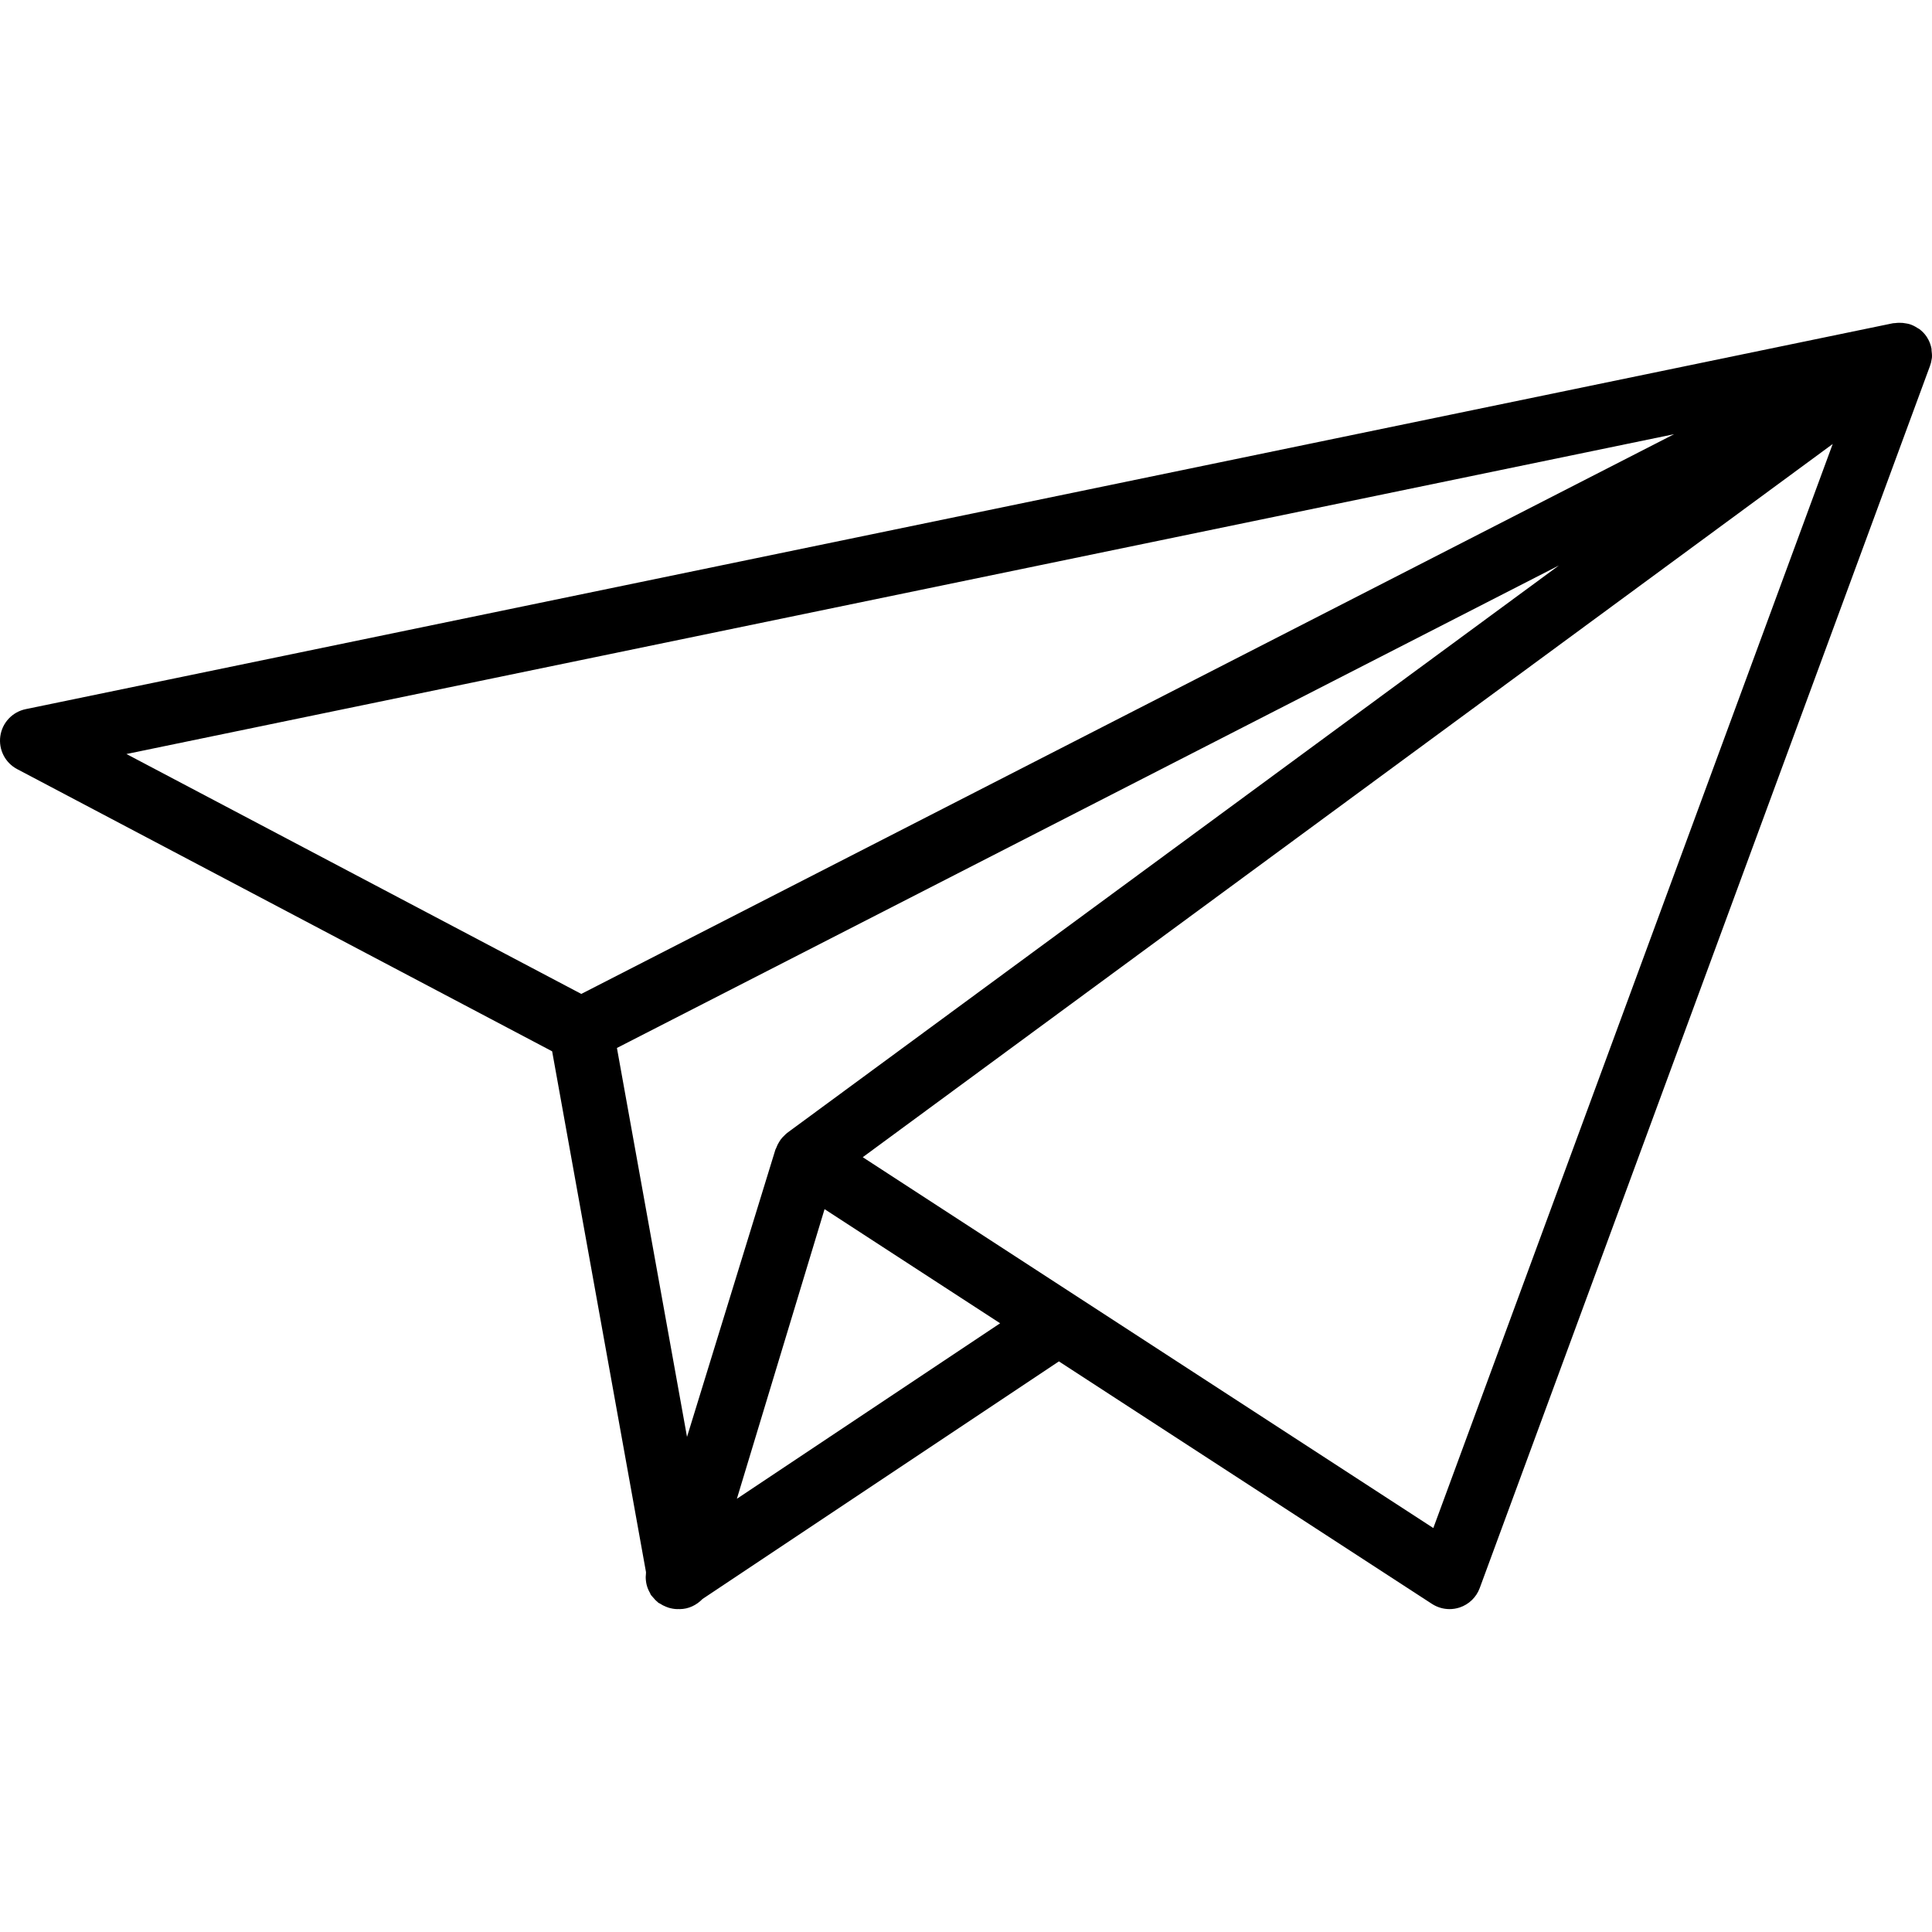
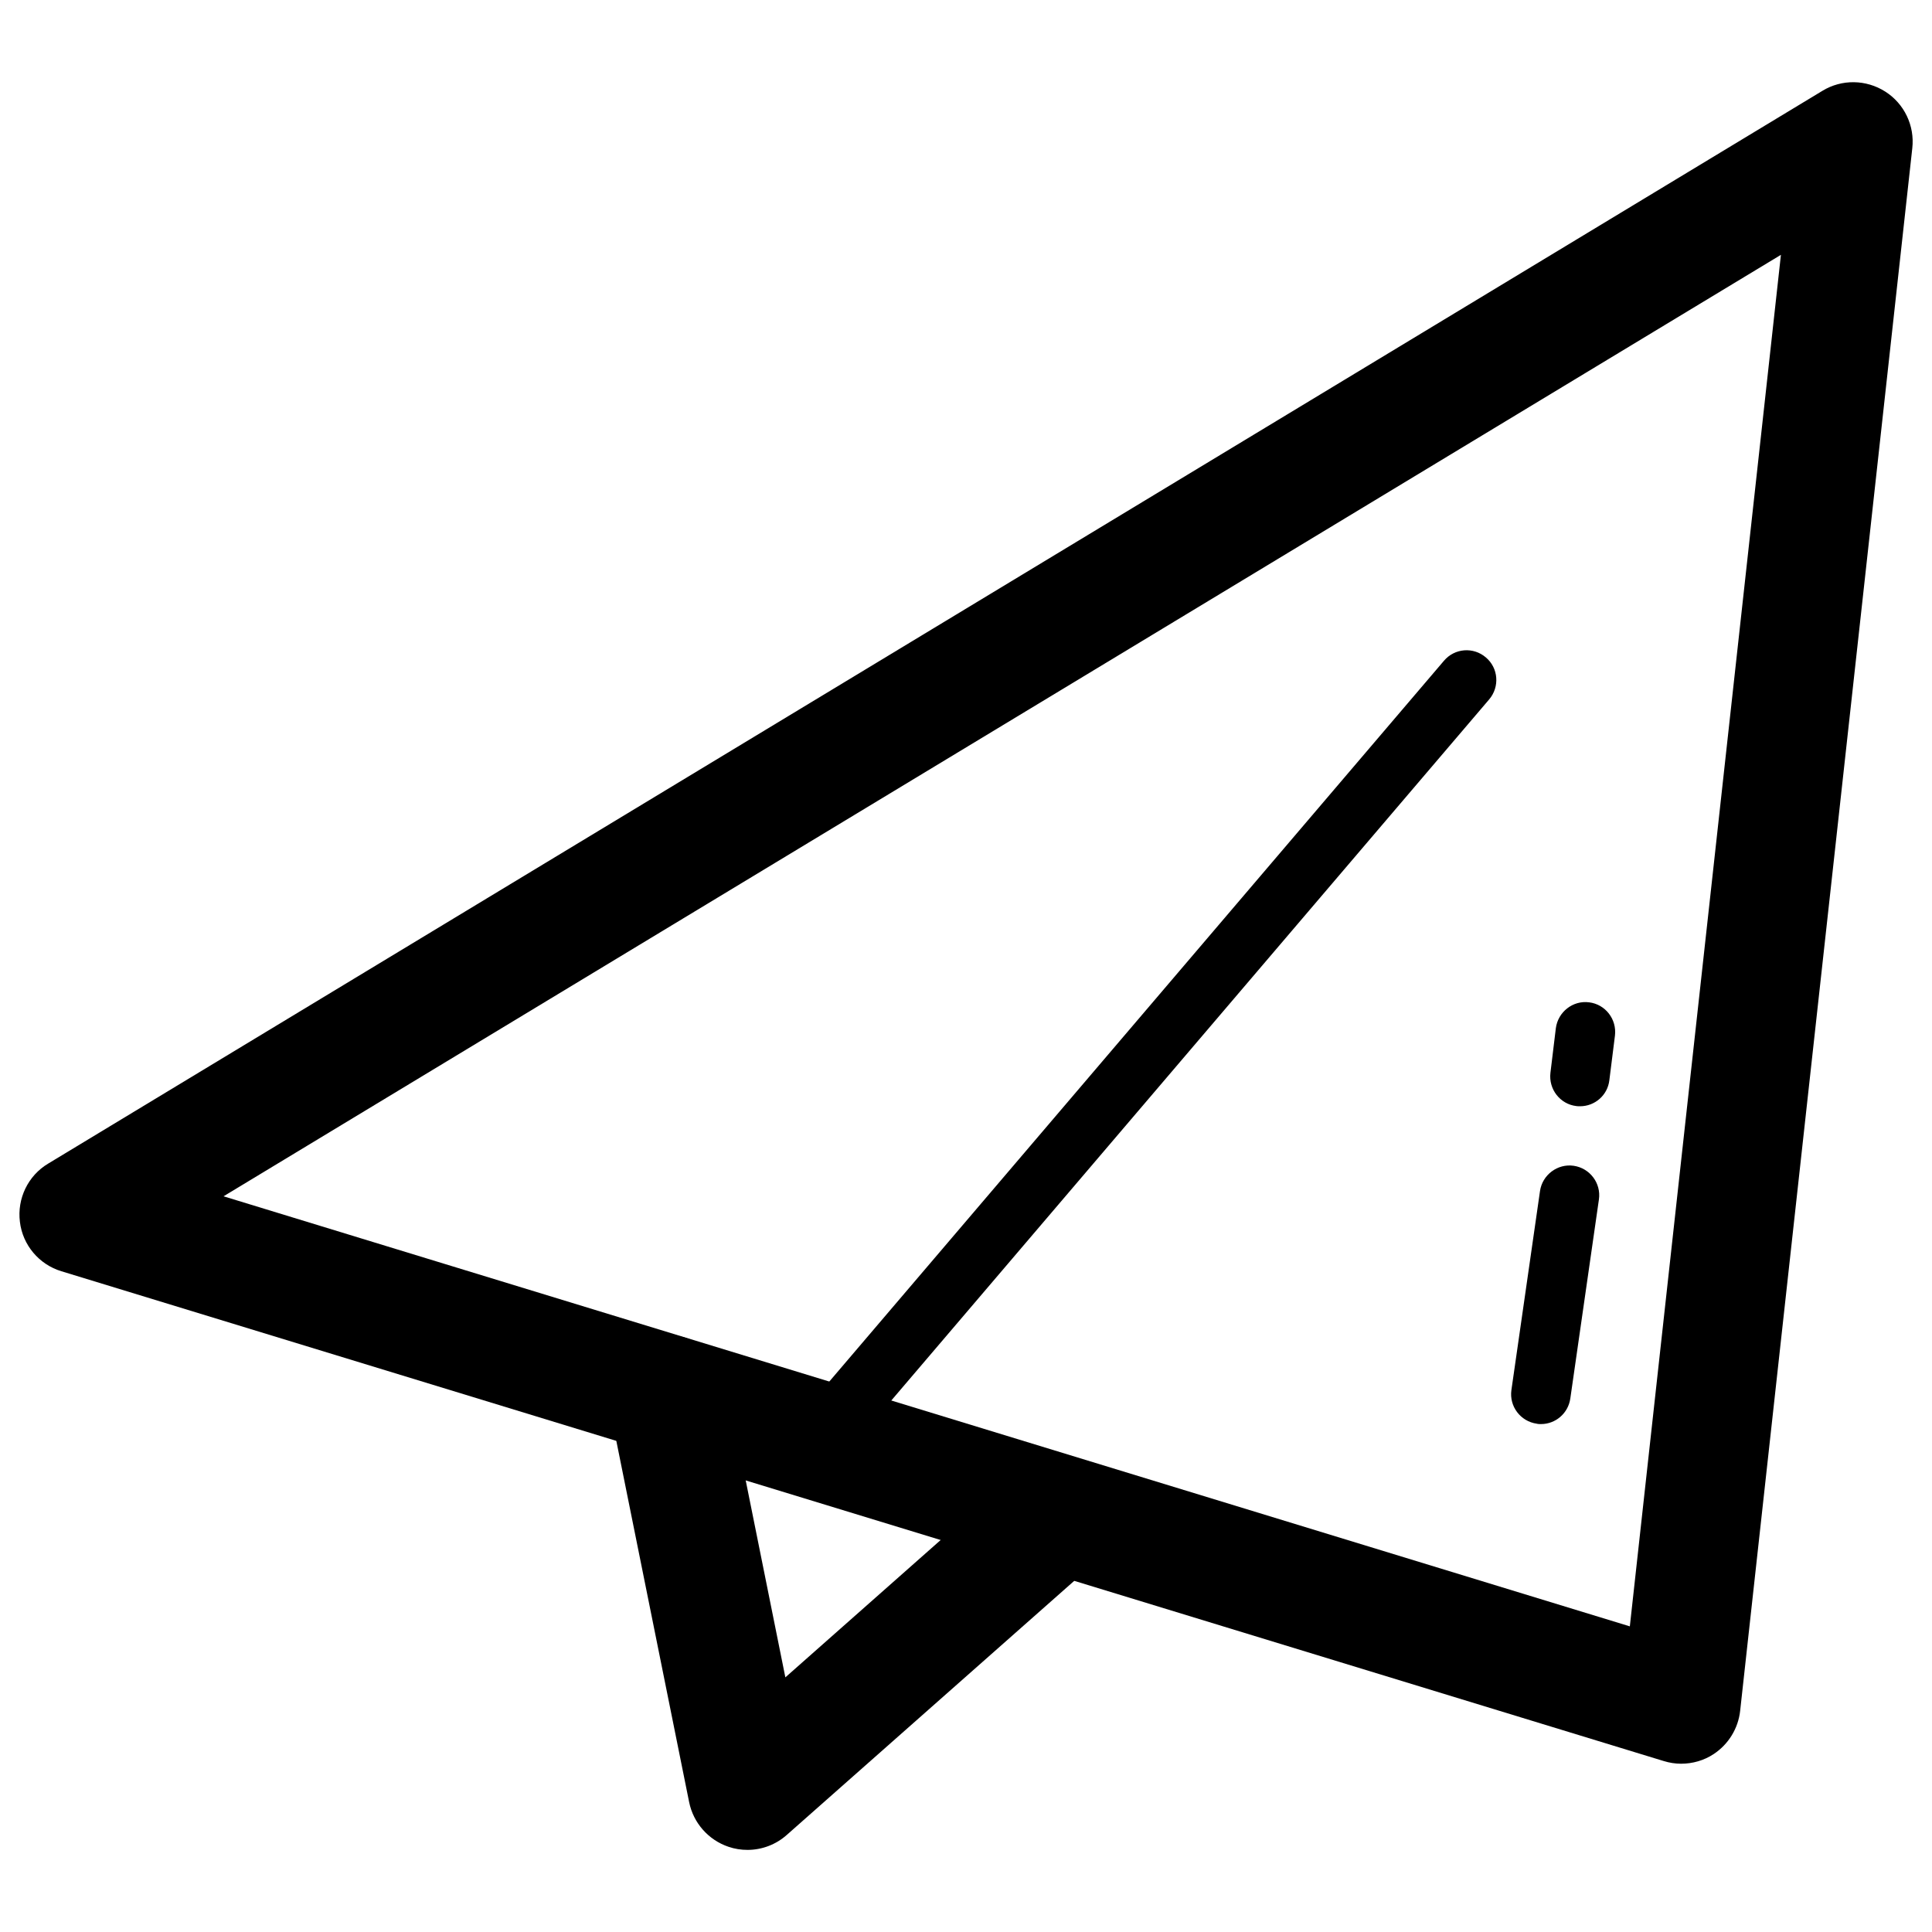
- <svg xmlns="http://www.w3.org/2000/svg" version="1.1" id="Capa_1" x="0px" y="0px" viewBox="0 0 60.062 60.062" style="enable-background:new 0 0 60.062 60.062;" xml:space="preserve">
-   <path d="M60.046,11.196c0.004-0.024,0.011-0.048,0.013-0.072c0.007-0.074-0.001-0.149-0.01-0.224  c-0.002-0.019,0.001-0.037-0.002-0.056c-0.018-0.099-0.051-0.196-0.1-0.289c-0.008-0.016-0.019-0.031-0.028-0.047  c-0.002-0.002-0.002-0.005-0.003-0.008c-0.001-0.002-0.004-0.003-0.005-0.006c-0.007-0.011-0.013-0.023-0.02-0.033  c-0.062-0.091-0.137-0.166-0.221-0.23c-0.019-0.014-0.041-0.022-0.061-0.035c-0.074-0.049-0.152-0.089-0.236-0.116  c-0.037-0.012-0.074-0.018-0.112-0.025c-0.073-0.015-0.146-0.022-0.222-0.02c-0.04,0.001-0.078,0.003-0.118,0.009  c-0.026,0.004-0.051,0-0.077,0.006L0.798,22.046c-0.413,0.086-0.729,0.421-0.788,0.839s0.15,0.828,0.523,1.025l16.632,8.773  l2.917,16.187c-0.002,0.012,0.001,0.025,0,0.037c-0.01,0.08-0.011,0.158-0.001,0.237c0.005,0.04,0.01,0.078,0.02,0.117  c0.023,0.095,0.06,0.184,0.11,0.268c0.01,0.016,0.01,0.035,0.021,0.051c0.003,0.005,0.008,0.009,0.012,0.013  c0.013,0.019,0.031,0.034,0.046,0.053c0.047,0.058,0.096,0.111,0.152,0.156c0.009,0.007,0.015,0.018,0.025,0.025  c0.015,0.011,0.032,0.014,0.047,0.024c0.061,0.04,0.124,0.073,0.191,0.099c0.027,0.01,0.052,0.022,0.08,0.03  c0.09,0.026,0.183,0.044,0.277,0.044c0.001,0,0.002,0,0.003,0h0c0,0,0,0,0,0c0.004,0,0.008-0.002,0.012-0.002  c0.017,0.001,0.034,0.002,0.051,0.002c0.277,0,0.527-0.124,0.712-0.315l11.079-7.386l11.6,7.54c0.164,0.106,0.354,0.161,0.545,0.161  c0.105,0,0.212-0.017,0.315-0.051c0.288-0.096,0.518-0.318,0.623-0.604l13.996-37.989c0.013-0.034,0.024-0.069,0.033-0.105  c0.004-0.015,0.005-0.03,0.008-0.044C60.042,11.22,60.044,11.208,60.046,11.196z M48.464,17.579L24.471,35.22  c-0.039,0.029-0.07,0.065-0.104,0.099c-0.013,0.012-0.026,0.022-0.037,0.035c-0.021,0.023-0.04,0.046-0.059,0.071  c-0.018,0.024-0.032,0.049-0.048,0.074c-0.037,0.06-0.068,0.122-0.092,0.188c-0.005,0.013-0.013,0.023-0.017,0.036  c-0.001,0.004-0.005,0.006-0.006,0.01l-2.75,8.937l-2.179-12.091L48.464,17.579z M22.908,46.594l2.726-9.004l4.244,2.759  l1.214,0.789l-4.124,2.749L22.908,46.594z M52.044,13.498L18.071,30.899l-14.14-7.458L52.044,13.498z M44.559,47.504L29.154,37.492  l-2.333-1.517l30.154-22.172L44.559,47.504z" />
+ <svg xmlns="http://www.w3.org/2000/svg" version="1.1" x="0px" y="0px" viewBox="0 0 1000 1000" enable-background="new 0 0 1000 1000" xml:space="preserve">
  <g>
- </g>
-   <g>
- </g>
-   <g>
- </g>
-   <g>
- </g>
-   <g>
- </g>
-   <g>
- </g>
-   <g>
- </g>
-   <g>
- </g>
-   <g>
- </g>
-   <g>
- </g>
-   <g>
- </g>
-   <g>
- </g>
-   <g>
- </g>
-   <g>
- </g>
-   <g>
- </g>
+     <path d="M870.1,912.9c-3,0-6.1-0.5-9-1.4L31.8,658c-11.6-3.5-20.1-13.6-21.5-25.6c-1.5-12,4.2-23.9,14.6-30.1L943.3,47c10-6.1,22.6-5.9,32.5,0.4c9.9,6.3,15.3,17.7,14,29.3l-89.1,808.8c-1,9.1-6,17.3-13.7,22.4C882,911.2,876.1,912.9,870.1,912.9 M115.7,619.2l727.9,222.6l78.2-709.9L115.7,619.2z" />
+     <path d="M386.9,957.5c-3.3,0-6.6-0.5-9.8-1.6c-10.4-3.5-18.2-12.3-20.4-23.1l-41.3-204.9c-3.3-16.7,7.4-32.9,24.1-36.3c16.6-3.3,32.9,7.4,36.3,24.1l30.7,152.5L523.2,765c12.8-11.3,32.2-10,43.5,2.7c11.3,12.7,10.1,32.2-2.7,43.5L407.3,949.7C401.6,954.8,394.3,957.5,386.9,957.5" />
+     <path d="M430.7,752.5c-3.5,0-7.1-1.2-10-3.7c-6.5-5.5-7.2-15.2-1.7-21.7L747.4,342c5.5-6.5,15.2-7.3,21.7-1.7c6.5,5.5,7.2,15.2,1.7,21.7L442.4,747.1C439.4,750.7,435.1,752.5,430.7,752.5" />
+     <path d="M817.8,572.6c-0.6,0-1.3,0-1.9-0.1c-8.4-1-14.4-8.7-13.4-17.2l2.8-23.1c1.1-8.4,8.8-14.5,17.2-13.4c8.4,1,14.4,8.7,13.4,17.2l-2.9,23.1C832.1,566.9,825.5,572.6,817.8,572.6" />
+     <path d="M797.6,737.1c-0.7,0-1.5,0-2.2-0.2c-8.4-1.2-14.3-9-13.1-17.4l14.8-103c1.2-8.4,9.1-14.3,17.4-13.1c8.4,1.2,14.3,9,13.1,17.4l-14.8,103C811.7,731.6,805.1,737.1,797.6,737.1" />
+   </g>
</svg>
